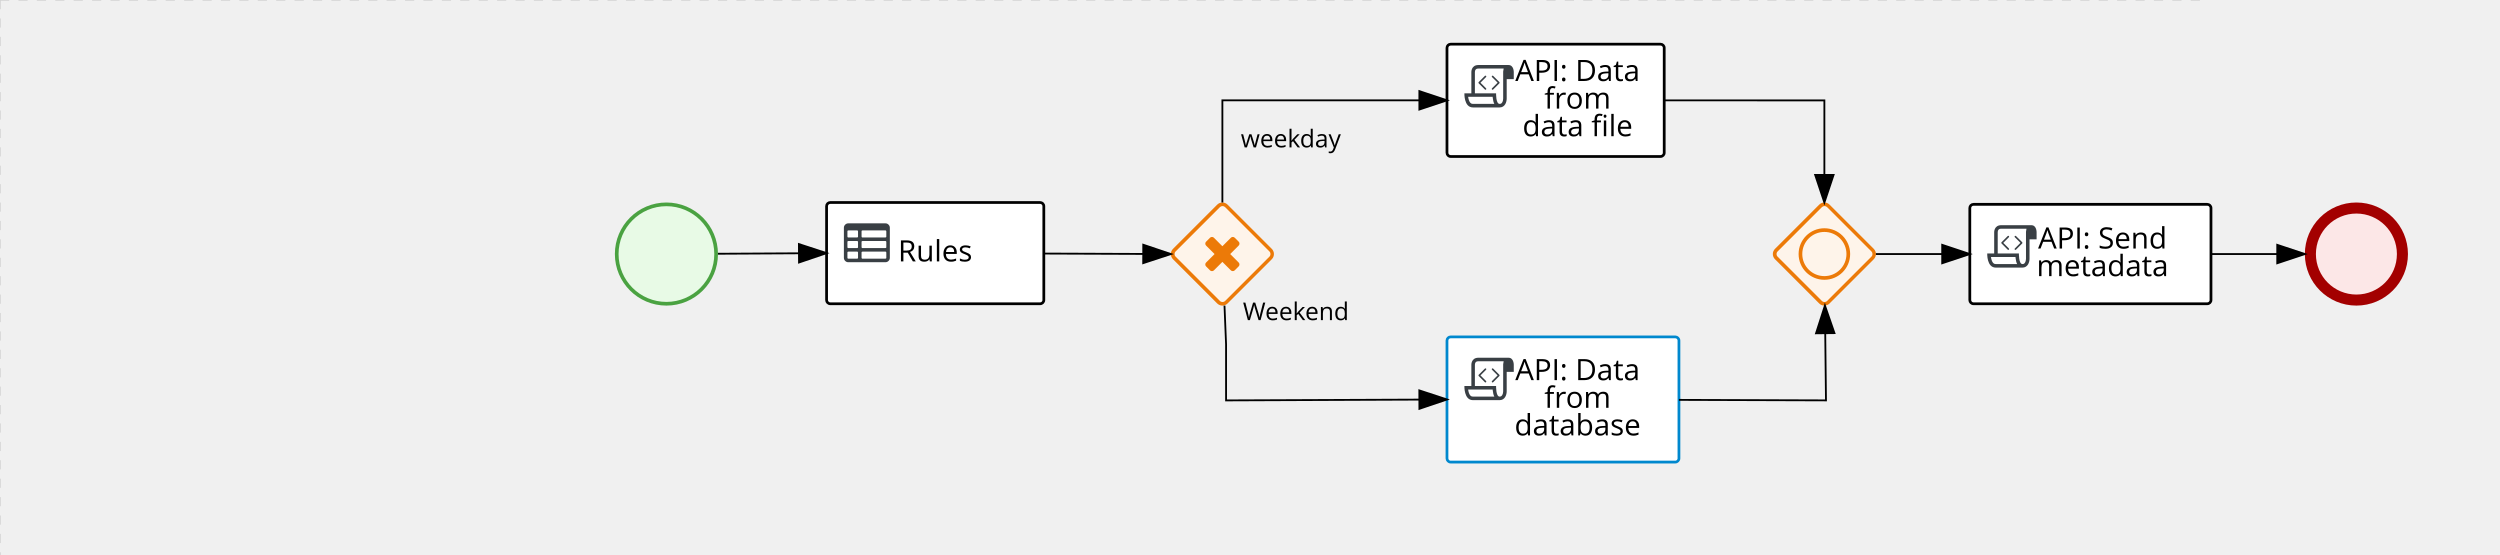
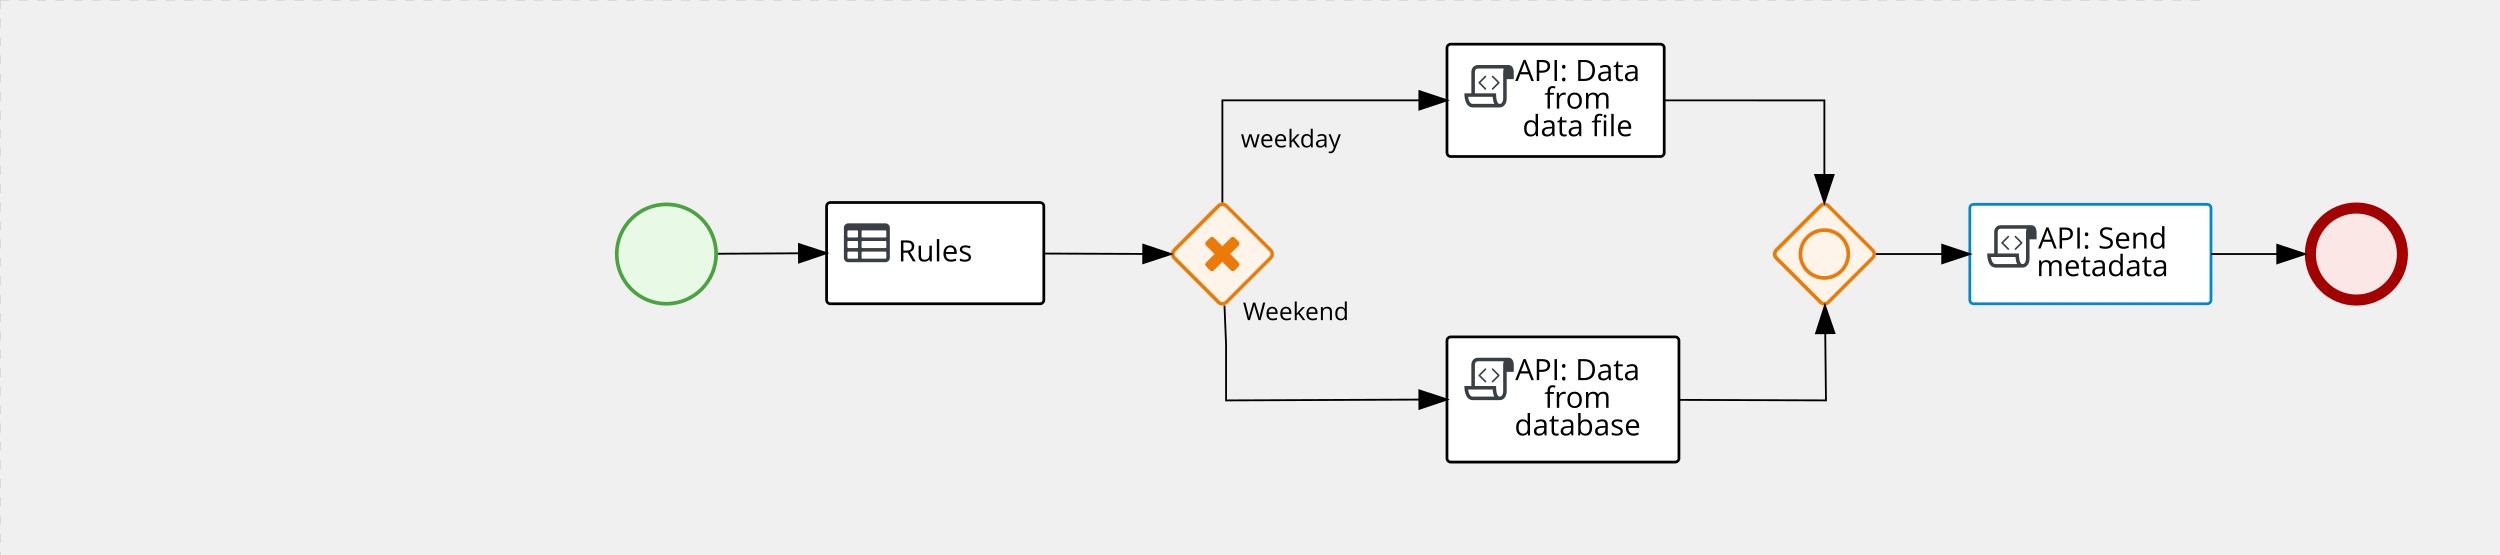
<svg xmlns="http://www.w3.org/2000/svg" version="1.1" width="1358" height="301" viewBox="0 0 1358 301">
  <defs />
  <g transform="matrix(1,0,0,1,0,0)">
    <g>
      <g>
        <g>
          <path fill="none" stroke="#d3d3d3" paint-order="fill stroke markers" d=" M 0 0 L 1200 0" stroke-miterlimit="10" stroke-opacity="0.8" stroke-dasharray="5" />
        </g>
        <g>
          <path fill="none" stroke="#d3d3d3" paint-order="fill stroke markers" d=" M 0 0 L 0 800" stroke-miterlimit="10" stroke-opacity="0.8" stroke-dasharray="5" />
        </g>
      </g>
      <g id="_12204321-AE25-4D13-A97B-856E842F6C4C" bpmn2nodeid="_12204321-AE25-4D13-A97B-856E842F6C4C" transform="matrix(1,0,0,1,1070,111)">
        <g>
          <path fill="none" stroke="none" />
        </g>
        <g transform="matrix(1,0,0,1,0,0)">
          <path fill="#ffffff" stroke="none" id="_12204321-AE25-4D13-A97B-856E842F6C4C?shapeType=BACKGROUND" paint-order="stroke fill markers" d=" M 2 0 L 129 0 L 129 0 A 2 2 0 0 1 131 2 L 131 52 L 131 52 A 2 2 0 0 1 129 54 L 2 54 L 2 54 A 2 2 0 0 1 0 52 L 0 2 L 0 2 A 2 2 0 0 1 2 0 Z" />
        </g>
        <g transform="matrix(1,0,0,1,0,0)">
-           <path fill="none" stroke="rgb(0,0,0)" id="_12204321-AE25-4D13-A97B-856E842F6C4C?shapeType=BORDER&amp;renderType=STROKE" paint-order="fill stroke markers" d=" M 2 0 L 129 0 L 129 0 A 2 2 0 0 1 131 2 L 131 52 L 131 52 A 2 2 0 0 1 129 54 L 2 54 L 2 54 A 2 2 0 0 1 0 52 L 0 2 L 0 2 A 2 2 0 0 1 2 0 Z" stroke-miterlimit="10" stroke-width="1.5" stroke-dasharray="" />
+           <path fill="none" stroke="rgb(0,136,206)" id="_12204321-AE25-4D13-A97B-856E842F6C4C?shapeType=BORDER&amp;renderType=STROKE" paint-order="fill stroke markers" d=" M 2 0 L 129 0 L 129 0 A 2 2 0 0 1 131 2 L 131 52 L 131 52 A 2 2 0 0 1 129 54 L 2 54 L 2 54 A 2 2 0 0 1 0 52 L 0 2 L 0 2 A 2 2 0 0 1 2 0 Z" stroke-miterlimit="10" stroke-width="1.5" stroke-dasharray="" />
        </g>
        <g>
          <g transform="matrix(0.06,0,0,0.06,9.4,9.4)">
            <g transform="matrix(1,0,0,1,0,0)">
              <path fill="#393f44" stroke="none" id="_12204321-AE25-4D13-A97B-856E842F6C4C_task__FQFd__KwNe" paint-order="stroke fill markers" d=" M 0 0 M 197.3 130.2 C 194.4 127.3 189.6 127.3 186.7 130.2 L 130.2 186.7 C 127.3 189.6 127.3 194.4 130.2 197.3 L 186.7 253.8 C 188.1 255.3 190.1 256 192 256 C 193.9 256 195.9 255.3 197.3 253.7 C 200.2 250.8 200.2 246 197.3 243.1 L 146.2 192 L 197.3 140.8 C 200.2 137.9 200.2 133.1 197.3 130.2 Z" />
            </g>
            <g transform="matrix(1,0,0,1,0,0)">
              <path fill="#393f44" stroke="none" id="_12204321-AE25-4D13-A97B-856E842F6C4C_task__FQFd__W91P" paint-order="stroke fill markers" d=" M 0 0 M 261.3 130.2 C 258.4 127.3 253.6 127.3 250.7 130.2 C 247.8 133.1 247.8 137.9 250.7 140.8 L 301.8 191.9 L 250.7 243 C 247.8 245.9 247.8 250.7 250.7 253.6 C 252.1 255.3 254.1 256 256 256 C 257.9 256 259.9 255.3 261.3 253.8 L 317.8 197.3 C 320.7 194.4 320.7 189.6 317.8 186.7 L 261.3 130.2 Z" />
            </g>
            <g transform="matrix(1,0,0,1,0,0)">
              <path fill="#393f44" stroke="none" id="_12204321-AE25-4D13-A97B-856E842F6C4C_task__FQFd__wKhe" paint-order="stroke fill markers" d=" M 0 0 M 400 32 C 400 32 152.8 32 128 32 C 62 32 64 96 64 96 L 64 288 L 1 288 C 1 288 -4 416 78 416 L 320 416 C 368 416 384 368 384 336 C 384 314.2 384 224.4 384 160 L 448 160 L 448 96 C 448 96 449 32 400 32 Z M 0 0 M 78 383.9 C 68.5 383.9 61.6 381.1 55.5 374.9 C 43.4 362.4 37.5 339.6 34.9 320 L 256.9 320 C 257.1 322.7 257.3 325.4 257.6 328.2 C 260 351.6 264.7 370.1 271.9 383.9 L 78 383.9 L 78 383.9 Z M 0 0 M 352 336 C 352 345.9 349.6 360.3 342.9 371 C 337.2 380.1 330.4 384 320 384 C 285 384 288 288 288 288 L 96 288 L 96 96 L 96 95.9 L 96 95.1 C 96 90.6 97.6 78.3 104.7 71.2 C 106.5 69.4 111.9 64 128 64 L 356.5 64 C 354.4 72.8 352.8 81.8 352.2 89.9 C 352.2 90.5 352.1 91.1 352.1 91.7 C 352.1 92 352.1 92.3 352.1 92.6 C 352 94.8 352 96 352 96 L 352 160 L 352 336 Z" />
            </g>
          </g>
        </g>
        <g transform="matrix(1,0,0,1,35,12)">
          <text fill="#000000" stroke="none" font-family="Open Sans" font-size="12pt" font-style="normal" font-weight="normal" text-decoration="normal" x="37.086" y="12" text-anchor="middle" dominant-baseline="alphabetic">API: Send </text>
          <text fill="#000000" stroke="none" font-family="Open Sans" font-size="12pt" font-style="normal" font-weight="normal" text-decoration="normal" x="37.086" y="27" text-anchor="middle" dominant-baseline="alphabetic">metadata </text>
        </g>
      </g>
      <g id="_1E3E5133-2DA5-45D5-A5B9-5E13B86BC2F6" bpmn2nodeid="_1E3E5133-2DA5-45D5-A5B9-5E13B86BC2F6" transform="matrix(1,0,0,1,636,110)">
        <g>
          <path fill="none" stroke="none" />
        </g>
        <g transform="matrix(0.125,0,0,0.125,0,0)">
          <g transform="matrix(1,0,0,1,0,0)">
            <path fill="#fef4ea" stroke="none" id="_1E3E5133-2DA5-45D5-A5B9-5E13B86BC2F6?shapeType=BACKGROUND" paint-order="stroke fill markers" d=" M 0 0 M 224.4 4.3 C 216.4 4.3 208.4 7.3 202.3 13.4 L 13.5 202.2 C 1.3 214.4 1.3 234.2 13.5 246.4 L 202.2 435.1 C 208.3 441.2 216.4 444.2 224.3 444.2 C 232.2 444.2 240.3 441.2 246.4 435.1 L 435.1 246.4 C 447.3 234.2 447.3 214.4 435.1 202.2 L 246.5 13.4 C 240.4 7.3 232.4 4.3 224.4 4.3 L 224.4 4.3 Z" />
          </g>
          <g>
            <g transform="matrix(1,0,0,1,0,0)">
              <g transform="matrix(1,0,0,1,0,0)">
                <path fill="#ec7a08" stroke="none" id="_1E3E5133-2DA5-45D5-A5B9-5E13B86BC2F6?shapeType=BORDER&amp;renderType=FILL" paint-order="stroke fill markers" d=" M 0 0 M 20.8 212.7 L 213.3 20.2 C 219.6 13.9 229.7 13.9 235.9 20.2 L 428.4 212.7 C 434.7 219 434.7 229.1 428.4 235.3 L 235.9 427.8 C 229.6 434.1 219.5 434.1 213.3 427.8 L 20.8 235.3 C 14.5 229.1 14.5 218.9 20.8 212.7 L 20.8 212.7 Z M 0 0 M 0 224 C 0 232.1 3.1 240.3 9.3 246.5 L 201.5 438.7 C 213.9 451.1 234.1 451.1 246.5 438.7 L 438.7 246.5 C 444.9 240.3 448 232.1 448 224 C 448 215.9 444.9 207.7 438.7 201.5 L 246.5 9.3 C 234.1 -3.1 213.9 -3.1 201.5 9.3 L 9.3 201.5 C 3.1 207.7 0 215.9 0 224 L 0 224 Z" />
              </g>
            </g>
          </g>
          <g>
            <g transform="matrix(1,0,0,1,0,0)">
              <g transform="matrix(1,0,0,1,0,0)">
                <path fill="#ec7a08" stroke="none" id="_1E3E5133-2DA5-45D5-A5B9-5E13B86BC2F6_exclusive" paint-order="stroke fill markers" d=" M 0 0 M 298.2 269.2 C 298.2 272.6 297.1 275.3 294.7 277.7 L 277.7 294.7 C 275.3 297.1 272.6 298.2 269.2 298.2 C 265.8 298.2 263.1 297.1 260.7 294.7 L 224 258 L 187.2 294.8 C 184.8 297.2 182.1 298.3 178.7 298.3 C 175.3 298.3 172.6 297.2 170.2 294.8 L 153.2 277.8 C 150.8 275.4 149.7 272.7 149.7 269.3 C 149.7 265.9 150.8 263.2 153.2 260.8 L 190 224 L 153.2 187.2 C 150.8 184.8 149.7 182 149.7 178.7 C 149.7 175.3 150.8 172.5 153.2 170.2 L 170.2 153.2 C 172.6 150.8 175.3 149.7 178.7 149.7 C 182.1 149.7 184.8 150.8 187.2 153.2 L 224 190 L 260.8 153.2 C 263.2 150.8 265.9 149.7 269.3 149.7 C 272.7 149.7 275.4 150.8 277.8 153.2 L 294.8 170.2 C 297.2 172.5 298.3 175.3 298.3 178.7 C 298.3 182 297.2 184.8 294.8 187.2 L 258 224 L 294.8 260.8 C 297.1 263.1 298.2 265.9 298.2 269.2 Z" />
              </g>
            </g>
          </g>
        </g>
        <g transform="matrix(1,0,0,1,28,61)" />
      </g>
      <g id="_B6E89714-9BE5-4DC0-9287-2928A0C06E6A" bpmn2nodeid="_B6E89714-9BE5-4DC0-9287-2928A0C06E6A" transform="matrix(1,0,0,1,963,110)">
        <g>
          <path fill="none" stroke="none" />
        </g>
        <g transform="matrix(0.125,0,0,0.125,0,0)">
          <g transform="matrix(1,0,0,1,0,0)">
            <path fill="#fef4ea" stroke="none" id="_B6E89714-9BE5-4DC0-9287-2928A0C06E6A?shapeType=BACKGROUND" paint-order="stroke fill markers" d=" M 0 0 M 224.4 4.3 C 216.4 4.3 208.4 7.3 202.3 13.4 L 13.5 202.2 C 1.3 214.4 1.3 234.2 13.5 246.4 L 202.2 435.1 C 208.3 441.2 216.4 444.2 224.3 444.2 C 232.2 444.2 240.3 441.2 246.4 435.1 L 435.1 246.4 C 447.3 234.2 447.3 214.4 435.1 202.2 L 246.5 13.4 C 240.4 7.3 232.4 4.3 224.4 4.3 L 224.4 4.3 Z" />
          </g>
          <g>
            <g transform="matrix(1,0,0,1,0,0)">
              <g transform="matrix(1,0,0,1,0,0)">
                <path fill="#ec7a08" stroke="none" id="_B6E89714-9BE5-4DC0-9287-2928A0C06E6A?shapeType=BORDER&amp;renderType=FILL" paint-order="stroke fill markers" d=" M 0 0 M 20.8 212.7 L 213.3 20.2 C 219.6 13.9 229.7 13.9 235.9 20.2 L 428.4 212.7 C 434.7 219 434.7 229.1 428.4 235.3 L 235.9 427.8 C 229.6 434.1 219.5 434.1 213.3 427.8 L 20.8 235.3 C 14.5 229.1 14.5 218.9 20.8 212.7 L 20.8 212.7 Z M 0 0 M 0 224 C 0 232.1 3.1 240.3 9.3 246.5 L 201.5 438.7 C 213.9 451.1 234.1 451.1 246.5 438.7 L 438.7 246.5 C 444.9 240.3 448 232.1 448 224 C 448 215.9 444.9 207.7 438.7 201.5 L 246.5 9.3 C 234.1 -3.1 213.9 -3.1 201.5 9.3 L 9.3 201.5 C 3.1 207.7 0 215.9 0 224 L 0 224 Z" />
              </g>
            </g>
          </g>
          <g>
            <g transform="matrix(1,0,0,1,0,0)">
              <g transform="matrix(1,0,0,1,0,0)">
                <path fill="#ec7a08" stroke="none" id="_B6E89714-9BE5-4DC0-9287-2928A0C06E6A_inclusive" paint-order="stroke fill markers" d=" M 0 0 M 224 127.9 C 249.6 127.9 273.8 137.9 291.9 156 C 310 174.2 320 198.3 320 223.9 C 320 249.5 310 273.6 291.9 291.8 C 273.8 309.9 249.7 319.9 224 319.9 C 198.3 319.9 174.2 309.9 156.1 291.8 C 138 273.7 128 249.6 128 223.9 C 128 198.2 138 174.1 156.1 156 C 174.2 137.9 198.4 127.9 224 127.9 M 224 111.9 C 162.1 111.9 112 162 112 223.9 C 112 285.8 162.1 335.9 224 335.9 C 285.9 335.9 336 285.8 336 223.9 C 336 162 285.9 111.9 224 111.9 L 224 111.9 Z" />
              </g>
            </g>
          </g>
        </g>
        <g transform="matrix(1,0,0,1,28,61)" />
      </g>
      <g id="_21586C89-A3BD-4104-8111-208B55600C92" bpmn2nodeid="_21586C89-A3BD-4104-8111-208B55600C92" transform="matrix(1,0,0,1,786,24)">
        <g>
          <path fill="none" stroke="none" />
        </g>
        <g transform="matrix(1,0,0,1,0,0)">
          <path fill="#ffffff" stroke="none" id="_21586C89-A3BD-4104-8111-208B55600C92?shapeType=BACKGROUND" paint-order="stroke fill markers" d=" M 2 0 L 116 0 L 116 0 A 2 2 0 0 1 118 2 L 118 59 L 118 59 A 2 2 0 0 1 116 61 L 2 61 L 2 61 A 2 2 0 0 1 0 59 L 0 2 L 0 2 A 2 2 0 0 1 2 0 Z" />
        </g>
        <g transform="matrix(1,0,0,1,0,0)">
          <path fill="none" stroke="rgb(0,0,0)" id="_21586C89-A3BD-4104-8111-208B55600C92?shapeType=BORDER&amp;renderType=STROKE" paint-order="fill stroke markers" d=" M 2 0 L 116 0 L 116 0 A 2 2 0 0 1 118 2 L 118 59 L 118 59 A 2 2 0 0 1 116 61 L 2 61 L 2 61 A 2 2 0 0 1 0 59 L 0 2 L 0 2 A 2 2 0 0 1 2 0 Z" stroke-miterlimit="10" stroke-width="1.5" stroke-dasharray="" />
        </g>
        <g>
          <g transform="matrix(0.06,0,0,0.06,9.4,9.4)">
            <g transform="matrix(1,0,0,1,0,0)">
              <path fill="#393f44" stroke="none" id="_21586C89-A3BD-4104-8111-208B55600C92_task__FQFd__KwNe" paint-order="stroke fill markers" d=" M 0 0 M 197.3 130.2 C 194.4 127.3 189.6 127.3 186.7 130.2 L 130.2 186.7 C 127.3 189.6 127.3 194.4 130.2 197.3 L 186.7 253.8 C 188.1 255.3 190.1 256 192 256 C 193.9 256 195.9 255.3 197.3 253.7 C 200.2 250.8 200.2 246 197.3 243.1 L 146.2 192 L 197.3 140.8 C 200.2 137.9 200.2 133.1 197.3 130.2 Z" />
            </g>
            <g transform="matrix(1,0,0,1,0,0)">
              <path fill="#393f44" stroke="none" id="_21586C89-A3BD-4104-8111-208B55600C92_task__FQFd__W91P" paint-order="stroke fill markers" d=" M 0 0 M 261.3 130.2 C 258.4 127.3 253.6 127.3 250.7 130.2 C 247.8 133.1 247.8 137.9 250.7 140.8 L 301.8 191.9 L 250.7 243 C 247.8 245.9 247.8 250.7 250.7 253.6 C 252.1 255.3 254.1 256 256 256 C 257.9 256 259.9 255.3 261.3 253.8 L 317.8 197.3 C 320.7 194.4 320.7 189.6 317.8 186.7 L 261.3 130.2 Z" />
            </g>
            <g transform="matrix(1,0,0,1,0,0)">
              <path fill="#393f44" stroke="none" id="_21586C89-A3BD-4104-8111-208B55600C92_task__FQFd__wKhe" paint-order="stroke fill markers" d=" M 0 0 M 400 32 C 400 32 152.8 32 128 32 C 62 32 64 96 64 96 L 64 288 L 1 288 C 1 288 -4 416 78 416 L 320 416 C 368 416 384 368 384 336 C 384 314.2 384 224.4 384 160 L 448 160 L 448 96 C 448 96 449 32 400 32 Z M 0 0 M 78 383.9 C 68.5 383.9 61.6 381.1 55.5 374.9 C 43.4 362.4 37.5 339.6 34.9 320 L 256.9 320 C 257.1 322.7 257.3 325.4 257.6 328.2 C 260 351.6 264.7 370.1 271.9 383.9 L 78 383.9 L 78 383.9 Z M 0 0 M 352 336 C 352 345.9 349.6 360.3 342.9 371 C 337.2 380.1 330.4 384 320 384 C 285 384 288 288 288 288 L 96 288 L 96 96 L 96 95.9 L 96 95.1 C 96 90.6 97.6 78.3 104.7 71.2 C 106.5 69.4 111.9 64 128 64 L 356.5 64 C 354.4 72.8 352.8 81.8 352.2 89.9 C 352.2 90.5 352.1 91.1 352.1 91.7 C 352.1 92 352.1 92.3 352.1 92.6 C 352 94.8 352 96 352 96 L 352 160 L 352 336 Z" />
            </g>
          </g>
        </g>
        <g transform="matrix(1,0,0,1,35,8)">
          <text fill="#000000" stroke="none" font-family="Open Sans" font-size="12pt" font-style="normal" font-weight="normal" text-decoration="normal" x="35.949" y="12" text-anchor="middle" dominant-baseline="alphabetic">API: Data </text>
          <text fill="#000000" stroke="none" font-family="Open Sans" font-size="12pt" font-style="normal" font-weight="normal" text-decoration="normal" x="35.949" y="27" text-anchor="middle" dominant-baseline="alphabetic">    from     </text>
          <text fill="#000000" stroke="none" font-family="Open Sans" font-size="12pt" font-style="normal" font-weight="normal" text-decoration="normal" x="35.949" y="42" text-anchor="middle" dominant-baseline="alphabetic"> data file  </text>
        </g>
      </g>
      <g id="_AB784C3F-C09B-4F91-93B2-02F8096C4232" bpmn2nodeid="_AB784C3F-C09B-4F91-93B2-02F8096C4232" transform="matrix(1,0,0,1,786,183)">
        <g>
          <path fill="none" stroke="none" />
        </g>
        <g transform="matrix(1,0,0,1,0,0)">
          <path fill="#ffffff" stroke="none" id="_AB784C3F-C09B-4F91-93B2-02F8096C4232?shapeType=BACKGROUND" paint-order="stroke fill markers" d=" M 2 0 L 124 0 L 124 0 A 2 2 0 0 1 126 2 L 126 66 L 126 66 A 2 2 0 0 1 124 68 L 2 68 L 2 68 A 2 2 0 0 1 0 66 L 0 2 L 0 2 A 2 2 0 0 1 2 0 Z" />
        </g>
        <g transform="matrix(1,0,0,1,0,0)">
-           <path fill="none" stroke="rgb(0,136,206)" id="_AB784C3F-C09B-4F91-93B2-02F8096C4232?shapeType=BORDER&amp;renderType=STROKE" paint-order="fill stroke markers" d=" M 2 0 L 124 0 L 124 0 A 2 2 0 0 1 126 2 L 126 66 L 126 66 A 2 2 0 0 1 124 68 L 2 68 L 2 68 A 2 2 0 0 1 0 66 L 0 2 L 0 2 A 2 2 0 0 1 2 0 Z" stroke-miterlimit="10" stroke-width="1.5" stroke-dasharray="" />
+           <path fill="none" stroke="rgb(0,0,0)" id="_AB784C3F-C09B-4F91-93B2-02F8096C4232?shapeType=BORDER&amp;renderType=STROKE" paint-order="fill stroke markers" d=" M 2 0 L 124 0 L 124 0 A 2 2 0 0 1 126 2 L 126 66 L 126 66 A 2 2 0 0 1 124 68 L 2 68 L 2 68 A 2 2 0 0 1 0 66 L 0 2 L 0 2 A 2 2 0 0 1 2 0 Z" stroke-miterlimit="10" stroke-width="1.5" stroke-dasharray="" />
        </g>
        <g>
          <g transform="matrix(0.06,0,0,0.06,9.4,9.4)">
            <g transform="matrix(1,0,0,1,0,0)">
              <path fill="#393f44" stroke="none" id="_AB784C3F-C09B-4F91-93B2-02F8096C4232_task__FQFd__KwNe" paint-order="stroke fill markers" d=" M 0 0 M 197.3 130.2 C 194.4 127.3 189.6 127.3 186.7 130.2 L 130.2 186.7 C 127.3 189.6 127.3 194.4 130.2 197.3 L 186.7 253.8 C 188.1 255.3 190.1 256 192 256 C 193.9 256 195.9 255.3 197.3 253.7 C 200.2 250.8 200.2 246 197.3 243.1 L 146.2 192 L 197.3 140.8 C 200.2 137.9 200.2 133.1 197.3 130.2 Z" />
            </g>
            <g transform="matrix(1,0,0,1,0,0)">
              <path fill="#393f44" stroke="none" id="_AB784C3F-C09B-4F91-93B2-02F8096C4232_task__FQFd__W91P" paint-order="stroke fill markers" d=" M 0 0 M 261.3 130.2 C 258.4 127.3 253.6 127.3 250.7 130.2 C 247.8 133.1 247.8 137.9 250.7 140.8 L 301.8 191.9 L 250.7 243 C 247.8 245.9 247.8 250.7 250.7 253.6 C 252.1 255.3 254.1 256 256 256 C 257.9 256 259.9 255.3 261.3 253.8 L 317.8 197.3 C 320.7 194.4 320.7 189.6 317.8 186.7 L 261.3 130.2 Z" />
            </g>
            <g transform="matrix(1,0,0,1,0,0)">
              <path fill="#393f44" stroke="none" id="_AB784C3F-C09B-4F91-93B2-02F8096C4232_task__FQFd__wKhe" paint-order="stroke fill markers" d=" M 0 0 M 400 32 C 400 32 152.8 32 128 32 C 62 32 64 96 64 96 L 64 288 L 1 288 C 1 288 -4 416 78 416 L 320 416 C 368 416 384 368 384 336 C 384 314.2 384 224.4 384 160 L 448 160 L 448 96 C 448 96 449 32 400 32 Z M 0 0 M 78 383.9 C 68.5 383.9 61.6 381.1 55.5 374.9 C 43.4 362.4 37.5 339.6 34.9 320 L 256.9 320 C 257.1 322.7 257.3 325.4 257.6 328.2 C 260 351.6 264.7 370.1 271.9 383.9 L 78 383.9 L 78 383.9 Z M 0 0 M 352 336 C 352 345.9 349.6 360.3 342.9 371 C 337.2 380.1 330.4 384 320 384 C 285 384 288 288 288 288 L 96 288 L 96 96 L 96 95.9 L 96 95.1 C 96 90.6 97.6 78.3 104.7 71.2 C 106.5 69.4 111.9 64 128 64 L 356.5 64 C 354.4 72.8 352.8 81.8 352.2 89.9 C 352.2 90.5 352.1 91.1 352.1 91.7 C 352.1 92 352.1 92.3 352.1 92.6 C 352 94.8 352 96 352 96 L 352 160 L 352 336 Z" />
            </g>
          </g>
        </g>
        <g transform="matrix(1,0,0,1,35,11.5)">
          <text fill="#000000" stroke="none" font-family="Open Sans" font-size="12pt" font-style="normal" font-weight="normal" text-decoration="normal" x="35.949" y="12" text-anchor="middle" dominant-baseline="alphabetic">API: Data </text>
          <text fill="#000000" stroke="none" font-family="Open Sans" font-size="12pt" font-style="normal" font-weight="normal" text-decoration="normal" x="35.949" y="27" text-anchor="middle" dominant-baseline="alphabetic">    from     </text>
          <text fill="#000000" stroke="none" font-family="Open Sans" font-size="12pt" font-style="normal" font-weight="normal" text-decoration="normal" x="35.949" y="42" text-anchor="middle" dominant-baseline="alphabetic">database </text>
        </g>
      </g>
      <g id="_B0AE288E-2ABE-418C-B2DB-6208A6B4DB66" bpmn2nodeid="_B0AE288E-2ABE-418C-B2DB-6208A6B4DB66" transform="matrix(1,0,0,1,334,110)">
        <g>
          <path fill="none" stroke="none" />
        </g>
        <g transform="matrix(0.125,0,0,0.125,0,0)">
          <g transform="matrix(1,0,0,1,0,0)">
            <path fill="#e8fae6" stroke="none" id="_B0AE288E-2ABE-418C-B2DB-6208A6B4DB66?shapeType=BACKGROUND" paint-order="stroke fill markers" d=" M 0 0 M 444 224 C 444 263.9 434.2 300.8 414.4 334.5 C 394.7 368.2 368 394.9 334.4 414.5 C 300.8 434.1 263.9 444 224 444 C 184.1 444 147.2 434.2 113.5 414.4 C 79.8 394.7 53.1 368 33.5 334.4 C 13.9 300.8 4 263.9 4 224 C 4 184.1 13.8 147.2 33.6 113.5 C 53.4 79.8 80.1 53.1 113.6 33.5 C 147.1 13.9 184.1 4 224 4 C 263.9 4 300.8 13.8 334.5 33.6 C 368.2 53.4 394.9 80.1 414.5 113.6 C 434.1 147.1 444 184.1 444 224 Z" />
          </g>
          <g>
            <g transform="matrix(1,0,0,1,0,0)">
              <g transform="matrix(1,0,0,1,0,0)">
                <path fill="#4aa241" stroke="none" id="_B0AE288E-2ABE-418C-B2DB-6208A6B4DB66?shapeType=BORDER&amp;renderType=FILL" paint-order="stroke fill markers" d=" M 0 0 M 224 0 C 100.3 0 0 100.3 0 224 C 0 347.7 100.3 448 224 448 C 347.7 448 448 347.7 448 224 C 448 100.3 347.7 0 224 0 Z M 0 0 M 224 432 C 109.1 432 16 338.9 16 224 C 16 109.1 109.1 16 224 16 C 338.9 16 432 109.1 432 224 C 432 338.9 338.9 432 224 432 Z" />
              </g>
            </g>
          </g>
        </g>
        <g transform="matrix(1,0,0,1,28,61)" />
      </g>
      <g id="_E64B726E-43F0-47DC-89C6-0FF375D060BB" bpmn2nodeid="_E64B726E-43F0-47DC-89C6-0FF375D060BB" transform="matrix(1,0,0,1,1252,110)">
        <g>
          <path fill="none" stroke="none" />
        </g>
        <g transform="matrix(0.125,0,0,0.125,0,0)">
          <g transform="matrix(1,0,0,1,0,0)">
            <path fill="#fce7e7" stroke="none" id="_E64B726E-43F0-47DC-89C6-0FF375D060BB?shapeType=BACKGROUND" paint-order="stroke fill markers" d=" M 0 0 M 444 224 C 444 263.9 434.2 300.8 414.4 334.5 C 394.7 368.2 368 394.9 334.4 414.5 C 300.8 434.1 263.9 444 224 444 C 184.1 444 147.2 434.2 113.5 414.4 C 79.8 394.7 53.1 368 33.5 334.4 C 13.9 300.8 4 263.9 4 224 C 4 184.1 13.8 147.2 33.6 113.5 C 53.4 79.8 80.1 53.1 113.6 33.5 C 147.1 13.9 184.1 4 224 4 C 263.9 4 300.8 13.8 334.5 33.6 C 368.2 53.4 394.9 80.1 414.5 113.6 C 434.1 147.1 444 184.1 444 224 Z" />
          </g>
          <g>
            <g transform="matrix(1,0,0,1,0,0)">
              <g transform="matrix(1,0,0,1,0,0)">
                <path fill="#a30000" stroke="none" id="_E64B726E-43F0-47DC-89C6-0FF375D060BB?shapeType=BORDER&amp;renderType=FILL" paint-order="stroke fill markers" d=" M 0 0 M 224 0 C 100.3 0 0 100.3 0 224 C 0 347.7 100.3 448 224 448 C 347.7 448 448 347.7 448 224 C 448 100.3 347.7 0 224 0 Z M 0 0 M 224 400 C 126.8 400 48 321.2 48 224 C 48 126.8 126.8 48 224 48 C 321.2 48 400 126.8 400 224 C 400 321.2 321.2 400 224 400 Z" />
              </g>
            </g>
          </g>
        </g>
        <g transform="matrix(1,0,0,1,28,61)" />
      </g>
      <g id="_6D2BEB69-629E-44F8-8B40-A94F96EC43F9" bpmn2nodeid="_6D2BEB69-629E-44F8-8B40-A94F96EC43F9" transform="matrix(1,0,0,1,449,110)">
        <g>
          <path fill="none" stroke="none" />
        </g>
        <g transform="matrix(1,0,0,1,0,0)">
          <path fill="#ffffff" stroke="none" id="_6D2BEB69-629E-44F8-8B40-A94F96EC43F9?shapeType=BACKGROUND" paint-order="stroke fill markers" d=" M 2 0 L 116 0 L 116 0 A 2 2 0 0 1 118 2 L 118 53 L 118 53 A 2 2 0 0 1 116 55 L 2 55 L 2 55 A 2 2 0 0 1 0 53 L 0 2 L 0 2 A 2 2 0 0 1 2 0 Z" />
        </g>
        <g transform="matrix(1,0,0,1,0,0)">
          <path fill="none" stroke="#000000" id="_6D2BEB69-629E-44F8-8B40-A94F96EC43F9?shapeType=BORDER&amp;renderType=STROKE" paint-order="fill stroke markers" d=" M 2 0 L 116 0 L 116 0 A 2 2 0 0 1 118 2 L 118 53 L 118 53 A 2 2 0 0 1 116 55 L 2 55 L 2 55 A 2 2 0 0 1 0 53 L 0 2 L 0 2 A 2 2 0 0 1 2 0 Z" stroke-miterlimit="10" stroke-width="1.5" stroke-dasharray="" />
        </g>
        <g>
          <g transform="matrix(0.06,0,0,0.06,9.4,9.4)">
            <g transform="matrix(1,0,0,1,0,0)">
              <path fill="#393f44" stroke="none" id="_6D2BEB69-629E-44F8-8B40-A94F96EC43F9_task__l39e__3KHJ" paint-order="stroke fill markers" d=" M 0 0 M 128 344 L 128 296 C 128 293.7 127.2 291.8 125.8 290.2 C 124.4 288.6 122.4 288 120 288 L 40 288 C 37.7 288 35.8 288.8 34.2 290.2 C 32.6 291.6 32 293.7 32 296 L 32 344 C 32 346.3 32.8 348.2 34.2 349.8 C 35.6 351.4 37.6 352 40 352 L 120 352 C 122.3 352 124.2 351.2 125.8 349.8 C 127.4 348.4 128 346.3 128 344 Z M 0 0 M 128 248 L 128 200 C 128 197.7 127.2 195.8 125.8 194.2 C 124.4 192.6 122.4 192 120 192 L 40 192 C 37.7 192 35.8 192.8 34.2 194.2 C 32.6 195.6 32 197.7 32 200 L 32 248 C 32 250.3 32.8 252.2 34.2 253.8 C 35.6 255.4 37.6 256 40 256 L 120 256 C 122.3 256 124.2 255.2 125.8 253.8 C 127.4 252.4 128 250.3 128 248 Z M 0 0 M 376 352 C 378.3 352 380.2 351.2 381.8 349.8 C 383.4 348.4 384 346.4 384 344 L 384 296 C 384 293.7 383.2 291.8 381.8 290.2 C 380.4 288.6 378.4 288 376 288 L 168 288 C 165.7 288 163.8 288.8 162.2 290.2 C 160.6 291.6 160 293.6 160 296 L 160 344 C 160 346.3 160.8 348.2 162.2 349.8 C 163.6 351.4 165.6 352 168 352 L 376 352 Z M 0 0 M 128 152 L 128 104 C 128 101.7 127.2 99.8 125.8 98.2 C 124.4 96.6 122.3 96 120 96 L 40 96 C 37.7 96 35.8 96.8 34.2 98.2 C 32.6 99.6 32 101.7 32 104 L 32 152 C 32 154.3 32.8 156.2 34.2 157.8 C 35.6 159.4 37.6 160 40 160 L 120 160 C 122.3 160 124.2 159.2 125.8 157.8 C 127.4 156.4 128 154.3 128 152 Z M 0 0 M 376 256 C 378.3 256 380.2 255.2 381.8 253.8 C 383.4 252.4 384 250.4 384 248 L 384 200 C 384 197.7 383.2 195.8 381.8 194.2 C 380.4 192.6 378.4 192 376 192 L 168 192 C 165.7 192 163.8 192.8 162.2 194.2 C 160.6 195.6 160 197.6 160 200 L 160 248 C 160 250.3 160.8 252.2 162.2 253.8 C 163.6 255.4 165.6 256 168 256 L 376 256 Z M 0 0 M 376 160 C 378.3 160 380.2 159.2 381.8 157.8 C 383.4 156.4 384 154.4 384 152 L 384 104 C 384 101.7 383.2 99.8 381.8 98.2 C 380.4 96.6 378.3 96 376 96 L 168 96 C 165.7 96 163.8 96.8 162.2 98.2 C 160.6 99.6 160 101.6 160 104 L 160 152 C 160 154.3 160.8 156.2 162.2 157.8 C 163.6 159.4 165.6 160 168 160 L 376 160 Z M 0 0 M 416 72 L 416 344 C 416 355 412.1 364.4 404.2 372.2 C 396.3 380 387 384 376 384 L 40 384 C 29 384 19.6 380.1 11.8 372.2 C 4 364.3 0 355 0 344 L 0 72 C 0 61 3.9 51.6 11.8 43.8 C 19.7 36 29 32 40 32 L 376 32 C 387 32 396.4 35.9 404.2 43.8 C 412 51.7 416 61 416 72 Z" />
            </g>
          </g>
        </g>
        <g transform="matrix(1,0,0,1,38.81641,20)">
          <text fill="#000000" stroke="none" font-family="Open Sans" font-size="12pt" font-style="normal" font-weight="normal" text-decoration="normal" x="20.184" y="12" text-anchor="middle" dominant-baseline="alphabetic">Rules</text>
        </g>
      </g>
      <g id="_17F51CD9-D425-4009-A778-58218494BABE" bpmn2nodeid="_17F51CD9-D425-4009-A778-58218494BABE">
        <g>
          <path fill="none" stroke="#000000" paint-order="fill stroke markers" d=" M 390 137.839 L 434 137.586" stroke-miterlimit="10" stroke-dasharray="" />
        </g>
        <g transform="matrix(1,0,0,1,390,137.8391)" />
        <g transform="matrix(0.005747032,0.9999835,-0.9999835,0.005747032,448.9713,132.5001)">
          <path fill="#000000" stroke="#000000" paint-order="fill stroke markers" d=" M 10 15 L 0 15 L 5 0 Z" stroke-miterlimit="10" stroke-dasharray="" />
        </g>
        <g transform="matrix(1,0,0,1,390.0575,127.6697)" />
      </g>
      <g id="_BEB00880-5CEF-4666-9BC5-C465D0930325" bpmn2nodeid="_BEB00880-5CEF-4666-9BC5-C465D0930325">
        <g>
          <path fill="none" stroke="#000000" paint-order="fill stroke markers" d=" M 567 137.73 L 621 137.941" stroke-miterlimit="10" stroke-dasharray="" />
        </g>
        <g transform="matrix(1,0,0,1,567,137.7305)" />
        <g transform="matrix(-0.00390622,0.9999924,-0.9999924,-0.00390622,636.0195,133)">
          <path fill="#000000" stroke="#000000" paint-order="fill stroke markers" d=" M 10 15 L 0 15 L 5 0 Z" stroke-miterlimit="10" stroke-dasharray="" />
        </g>
        <g transform="matrix(1,0,0,1,567.0391,127.8653)" />
      </g>
      <g id="_B7892C34-5053-41E4-AB4E-0AF00CAA7CB2" bpmn2nodeid="_B7892C34-5053-41E4-AB4E-0AF00CAA7CB2">
        <g>
          <path fill="none" stroke="#000000" paint-order="fill stroke markers" d=" M 664 110 L 664 54.5 L 771 54.5" stroke-miterlimit="10" stroke-dasharray="" />
        </g>
        <g transform="matrix(1,0,0,1,664,110)" />
        <g transform="matrix(6.123233995736766e-17,1,-1,6.123233995736766e-17,786,49.5)">
          <path fill="#000000" stroke="#000000" paint-order="fill stroke markers" d=" M 10 15 L 0 15 L 5 0 Z" stroke-miterlimit="10" stroke-dasharray="" />
        </g>
        <g transform="matrix(1,0,0,1,674,71.25)">
          <text fill="#000000" stroke="none" font-family="Open Sans" font-size="10pt" font-style="normal" font-weight="normal" text-decoration="normal" x="0" y="8.8" text-anchor="start" dominant-baseline="alphabetic">weekday</text>
        </g>
      </g>
      <g id="_DE0FB76C-C97A-4B0E-BB2A-D989B24AF016" bpmn2nodeid="_DE0FB76C-C97A-4B0E-BB2A-D989B24AF016">
        <g>
          <path fill="none" stroke="#000000" paint-order="fill stroke markers" d=" M 904 54.514 L 991 54.535 L 991 95" stroke-miterlimit="10" stroke-dasharray="" />
        </g>
        <g transform="matrix(1,0,0,1,904,54.51411)" />
        <g transform="matrix(-1,1.2246467991473532e-16,-1.2246467991473532e-16,-1,996,110)">
          <path fill="#000000" stroke="#000000" paint-order="fill stroke markers" d=" M 10 15 L 0 15 L 5 0 Z" stroke-miterlimit="10" stroke-dasharray="" />
        </g>
        <g transform="matrix(1,0,0,1,904.0024,44.52451)" />
      </g>
      <g id="_D93ACFAC-3D38-4F6F-9EAF-17CC1D8622D9" bpmn2nodeid="_D93ACFAC-3D38-4F6F-9EAF-17CC1D8622D9">
        <g>
          <path fill="none" stroke="#000000" paint-order="fill stroke markers" d=" M 1019 138 L 1055 138" stroke-miterlimit="10" stroke-dasharray="" />
        </g>
        <g transform="matrix(1,0,0,1,1019,138)" />
        <g transform="matrix(6.123233995736766e-17,1,-1,6.123233995736766e-17,1070,133)">
          <path fill="#000000" stroke="#000000" paint-order="fill stroke markers" d=" M 10 15 L 0 15 L 5 0 Z" stroke-miterlimit="10" stroke-dasharray="" />
        </g>
        <g transform="matrix(1,0,0,1,1019,128)" />
      </g>
      <g id="_06F17310-991C-4D26-A44D-69134DA2269F" bpmn2nodeid="_06F17310-991C-4D26-A44D-69134DA2269F">
        <g>
          <path fill="none" stroke="#000000" paint-order="fill stroke markers" d=" M 1201 138 L 1237 138" stroke-miterlimit="10" stroke-dasharray="" />
        </g>
        <g transform="matrix(1,0,0,1,1201,138)" />
        <g transform="matrix(6.123233995736766e-17,1,-1,6.123233995736766e-17,1252,133)">
          <path fill="#000000" stroke="#000000" paint-order="fill stroke markers" d=" M 10 15 L 0 15 L 5 0 Z" stroke-miterlimit="10" stroke-dasharray="" />
        </g>
        <g transform="matrix(1,0,0,1,1201,128)" />
      </g>
      <g id="_6D452F27-A672-4C50-934E-74E4D328145C" bpmn2nodeid="_6D452F27-A672-4C50-934E-74E4D328145C">
        <g>
          <path fill="none" stroke="#000000" paint-order="fill stroke markers" d=" M 665.143 166 L 666 187 L 666 217.5 L 771 217.062" stroke-miterlimit="10" stroke-dasharray="" />
        </g>
        <g transform="matrix(1,0,0,1,665.1429,166)" />
        <g transform="matrix(0.00416663,0.9999913,-0.9999913,0.00416663,785.9792,212)">
          <path fill="#000000" stroke="#000000" paint-order="fill stroke markers" d=" M 10 15 L 0 15 L 5 0 Z" stroke-miterlimit="10" stroke-dasharray="" />
        </g>
        <g transform="matrix(1,0,0,1,675.1345,165.0922)">
          <text fill="#000000" stroke="none" font-family="Open Sans" font-size="10pt" font-style="normal" font-weight="normal" text-decoration="normal" x="0" y="8.8" text-anchor="start" dominant-baseline="alphabetic">Weekend</text>
        </g>
      </g>
      <g id="_E441FE1C-3F98-4111-8548-B0887E1F5D8C" bpmn2nodeid="_E441FE1C-3F98-4111-8548-B0887E1F5D8C">
        <g>
          <path fill="none" stroke="#000000" paint-order="fill stroke markers" d=" M 912 217.215 L 991.869 217.487 L 991.47 180.999" stroke-miterlimit="10" stroke-dasharray="" />
        </g>
        <g transform="matrix(1,0,0,1,912,217.2148)" />
        <g transform="matrix(0.9999402,-0.01093756,0.01093756,0.9999402,986.3066,166.0547)">
          <path fill="#000000" stroke="#000000" paint-order="fill stroke markers" d=" M 10 15 L 0 15 L 5 0 Z" stroke-miterlimit="10" stroke-dasharray="" />
        </g>
        <g transform="matrix(1,0,0,1,912.0341,207.3509)" />
      </g>
-       <g transform="matrix(1,0,0,1,1070,111)" />
      <g transform="matrix(1,0,0,1,636,110)" />
      <g transform="matrix(1,0,0,1,963,110)" />
      <g transform="matrix(1,0,0,1,786,24)" />
      <g transform="matrix(1,0,0,1,334,110)" />
      <g transform="matrix(1,0,0,1,1252,110)" />
      <g transform="matrix(1,0,0,1,449,110)" />
      <g transform="matrix(1,0,0,1,786,183)" />
+       <g transform="matrix(1,0,0,1,1070,111)" />
    </g>
  </g>
</svg>
